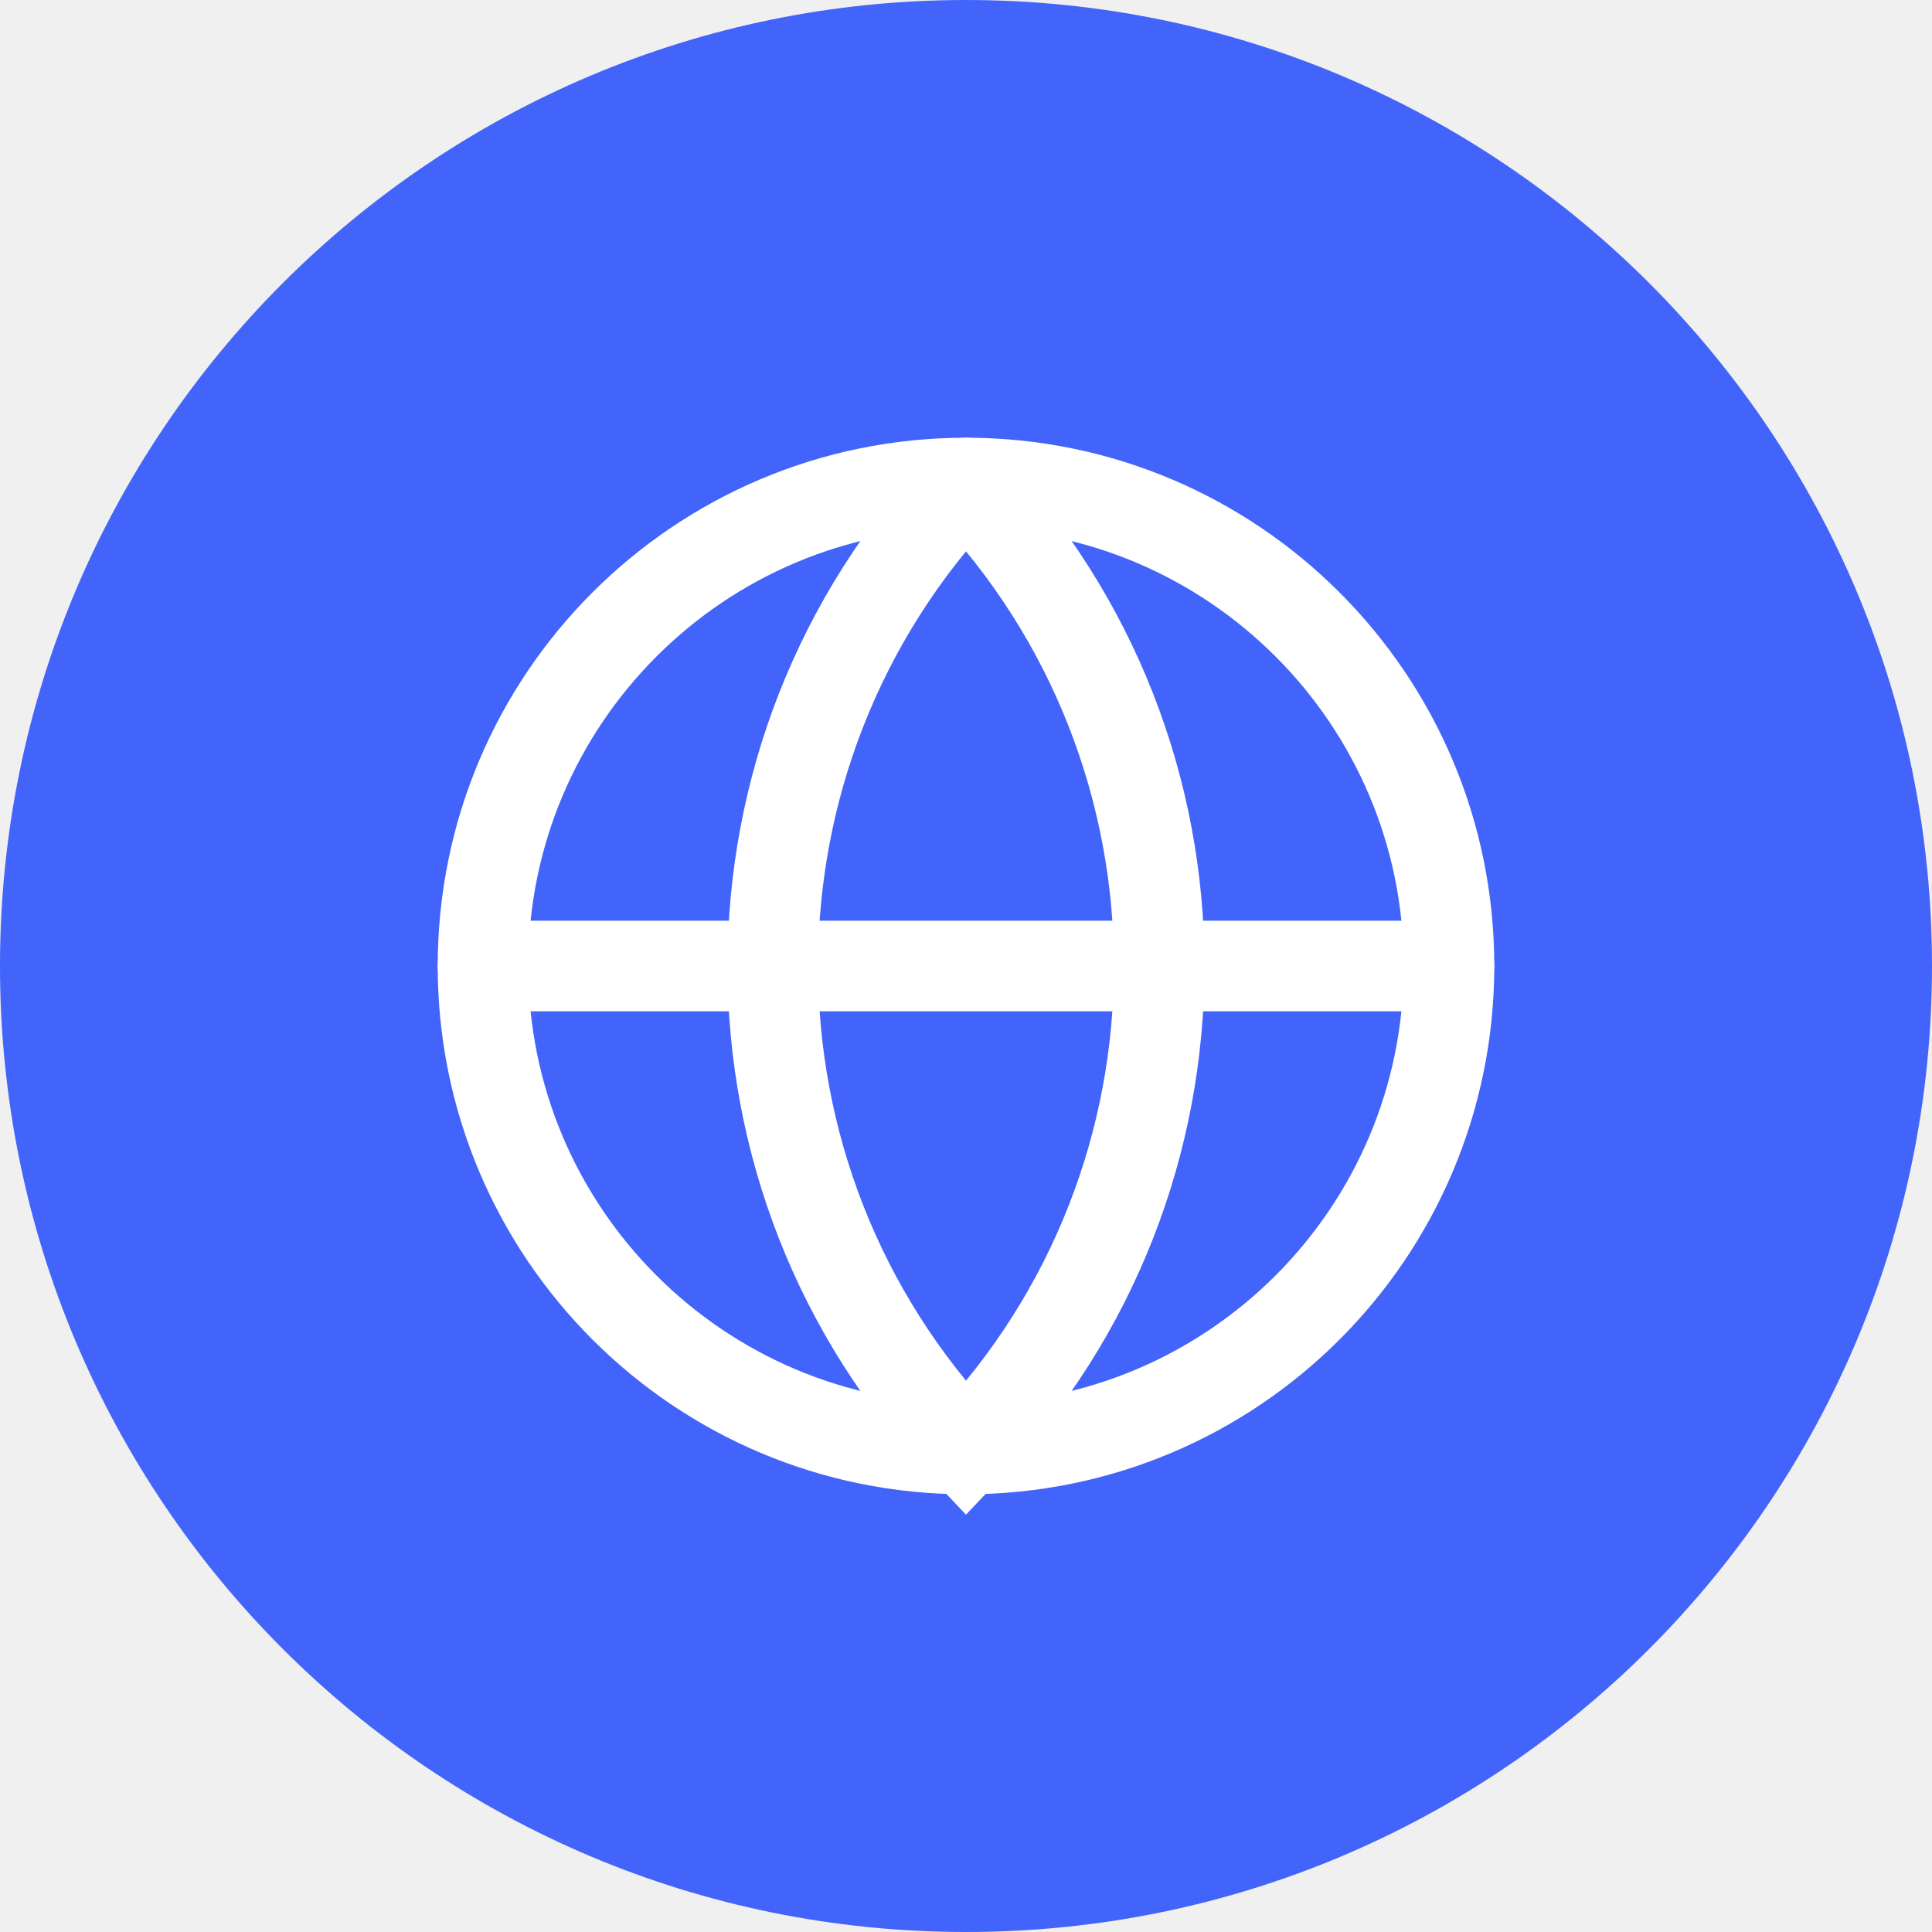
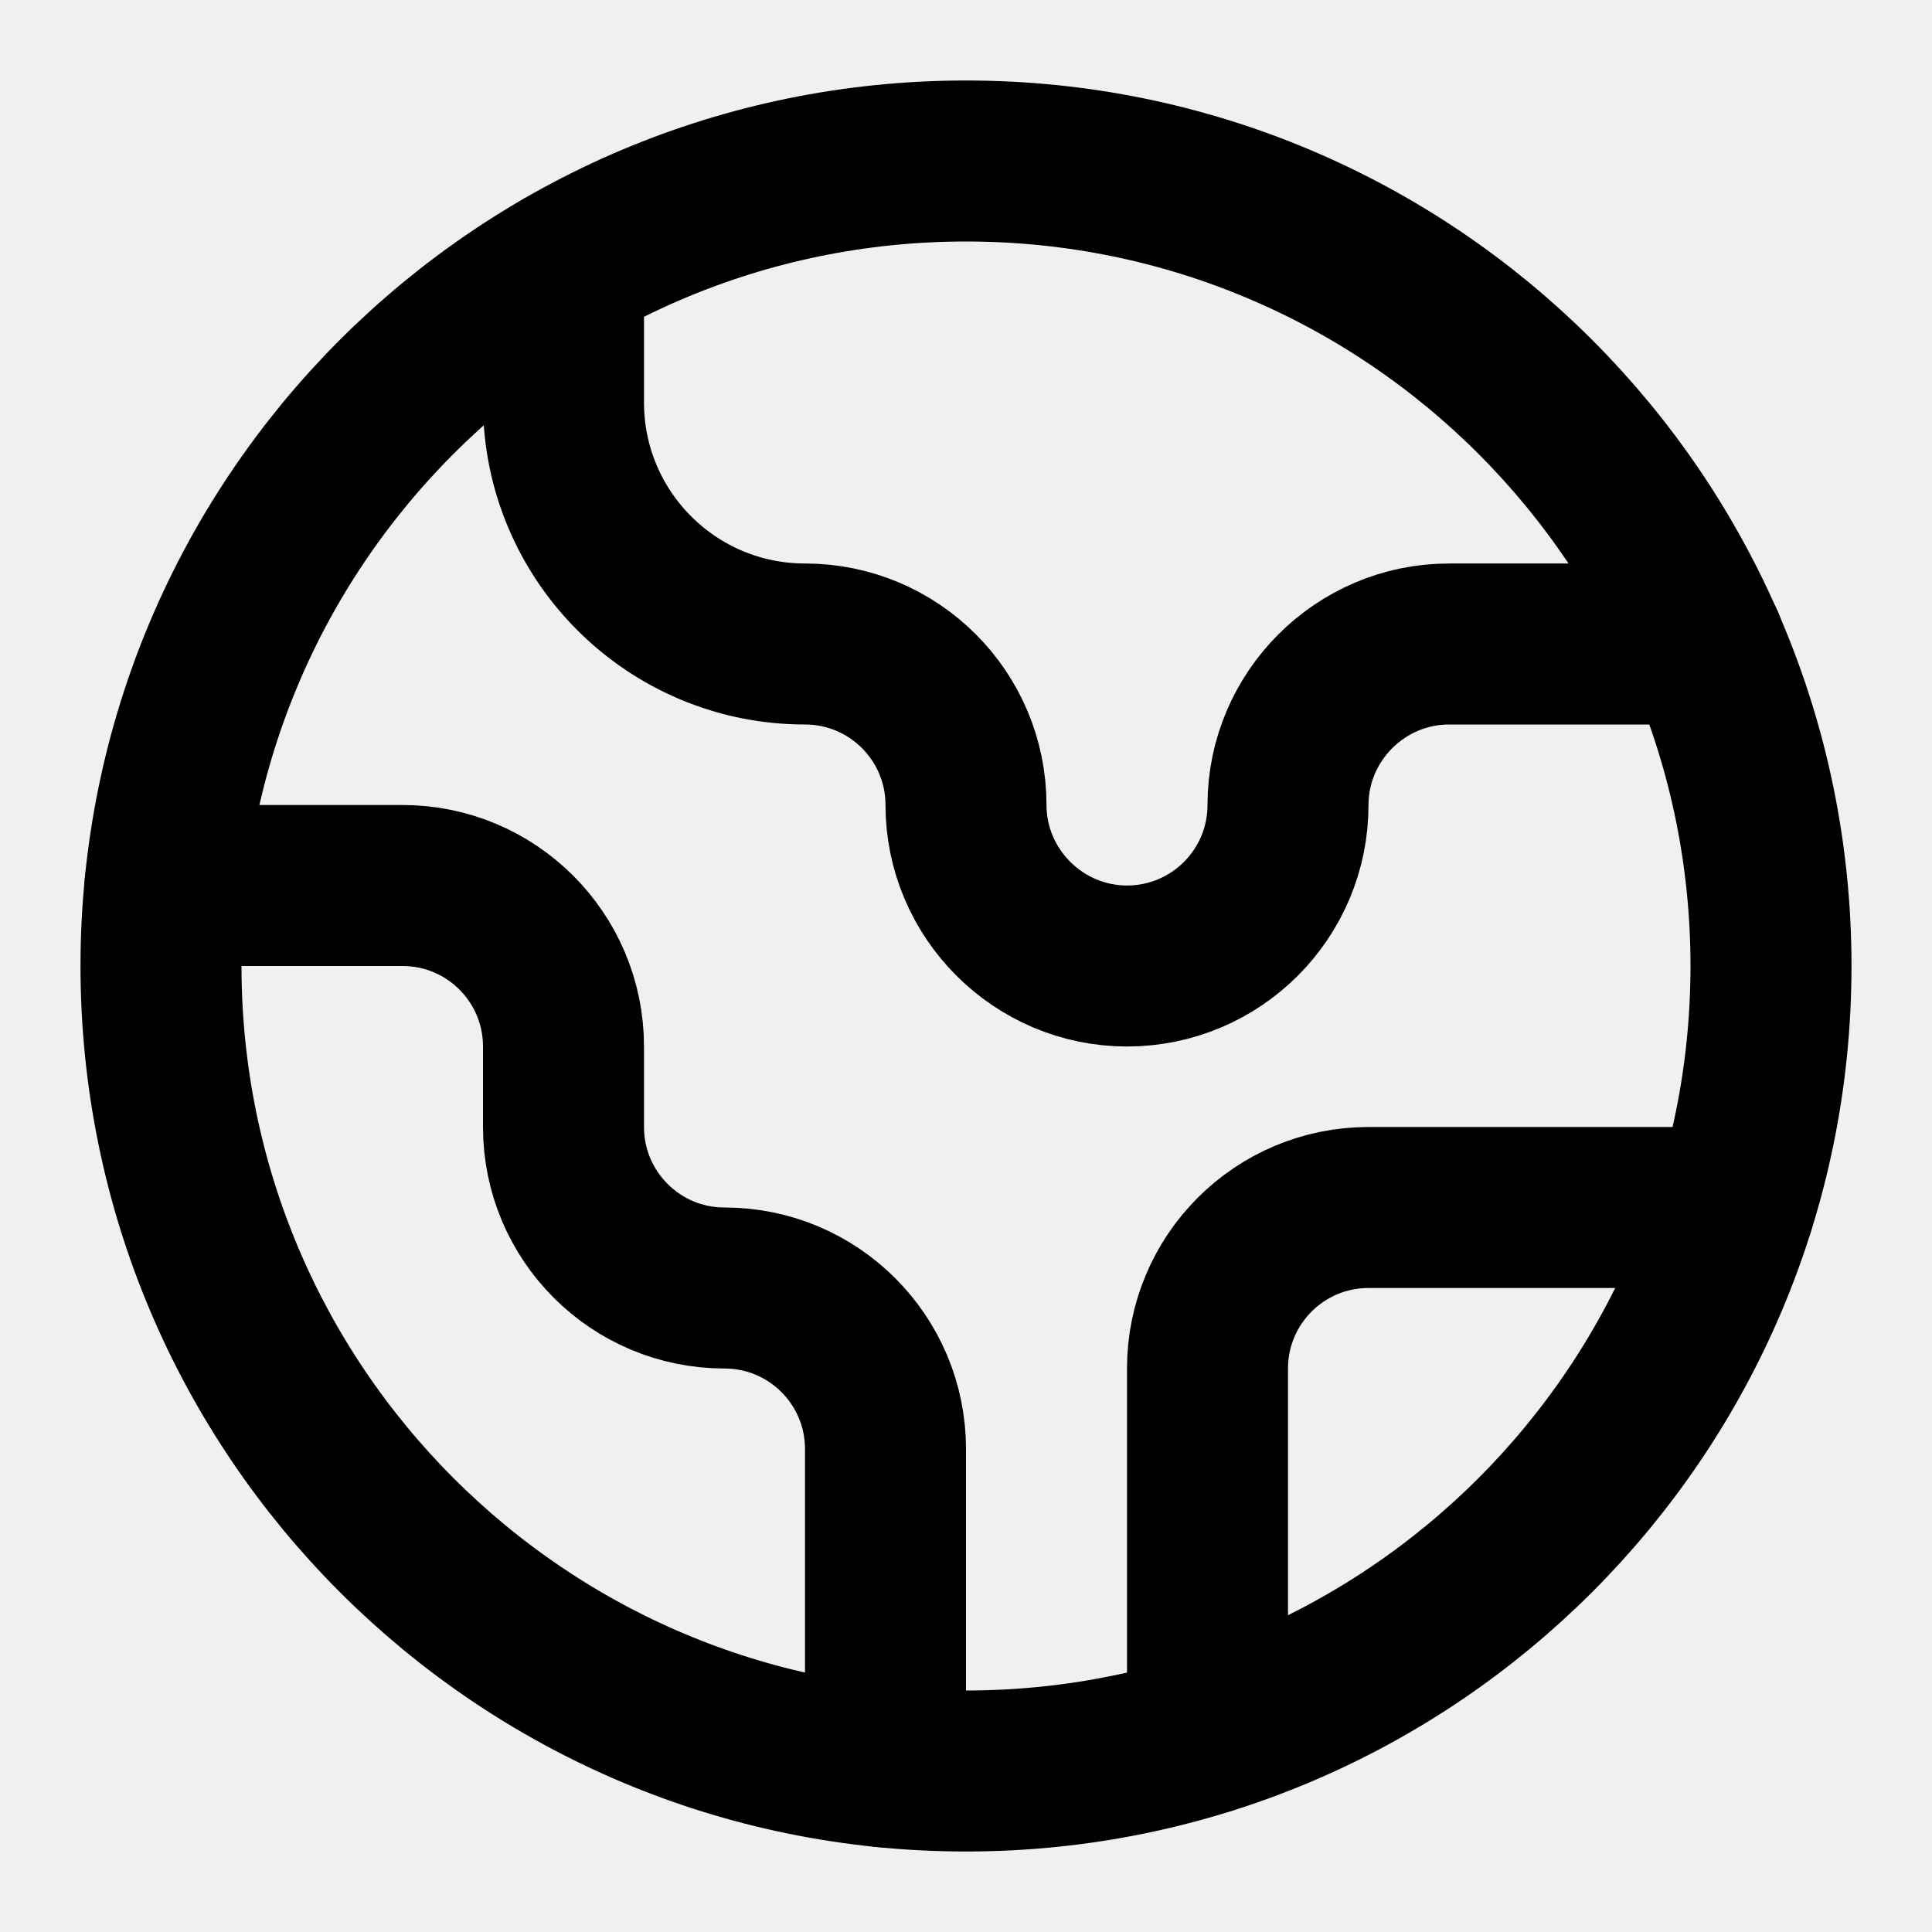
- <svg xmlns="http://www.w3.org/2000/svg" viewBox="0 0 32 32">
-   <circle cx="16" cy="16" r="16" fill="#4264FB" />
-   <g transform="translate(6, 6)">
-     <circle cx="10" cy="10" r="8" fill="none" stroke="white" stroke-width="1.5" />
-     <path d="M10 2a11.6 11.6 0 0 0 0 16 11.6 11.6 0 0 0 0-16" fill="none" stroke="white" stroke-width="1.5" stroke-linecap="round" />
-     <path d="M2 10h16" fill="none" stroke="white" stroke-width="1.5" stroke-linecap="round" />
-   </g>
+ <svg xmlns="http://www.w3.org/2000/svg" width="24" height="24" viewBox="0 0 24 24" fill="none" stroke="currentColor" stroke-width="2" stroke-linecap="round" stroke-linejoin="round" class="lucide lucide-earth-icon lucide-earth">
+   <path d="M21.54 15H17a2 2 0 0 0-2 2v4.54" />
+   <path d="M7 3.34V5a3 3 0 0 0 3 3a2 2 0 0 1 2 2c0 1.1.9 2 2 2a2 2 0 0 0 2-2c0-1.1.9-2 2-2h3.17" />
+   <path d="M11 21.95V18a2 2 0 0 0-2-2a2 2 0 0 1-2-2v-1a2 2 0 0 0-2-2H2.05" />
+   <circle cx="12" cy="12" r="10" />
</svg>
